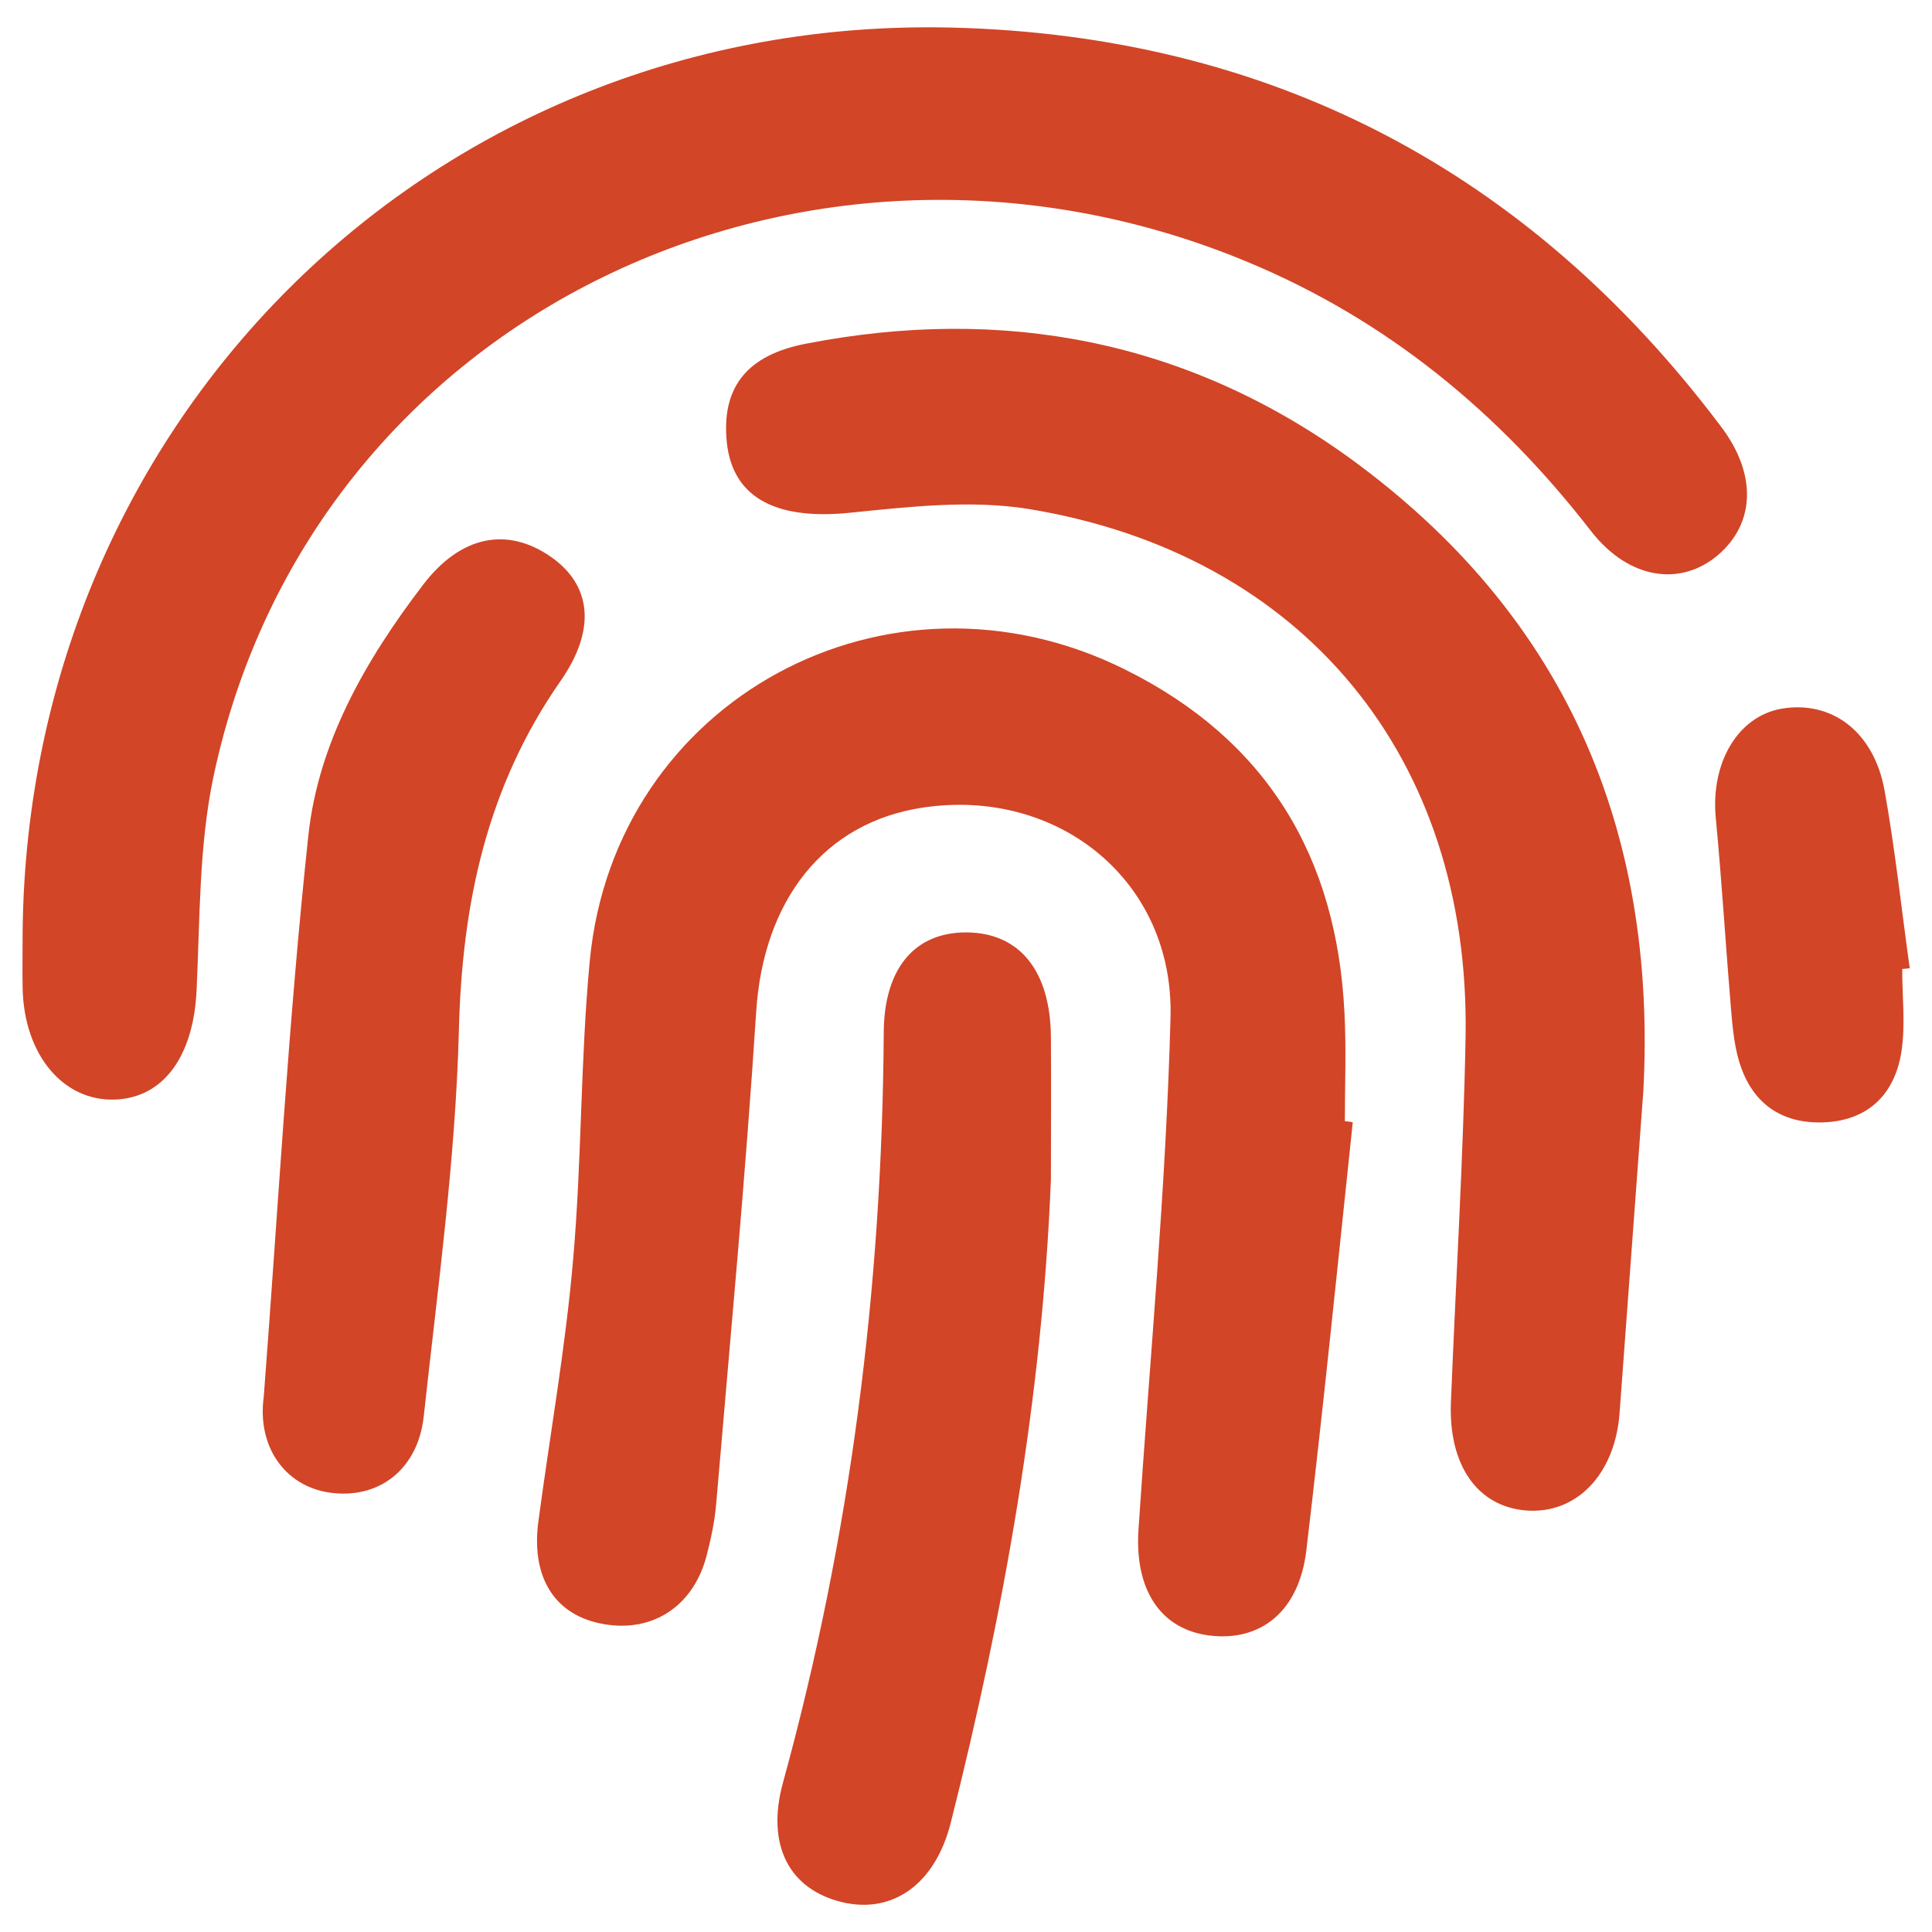
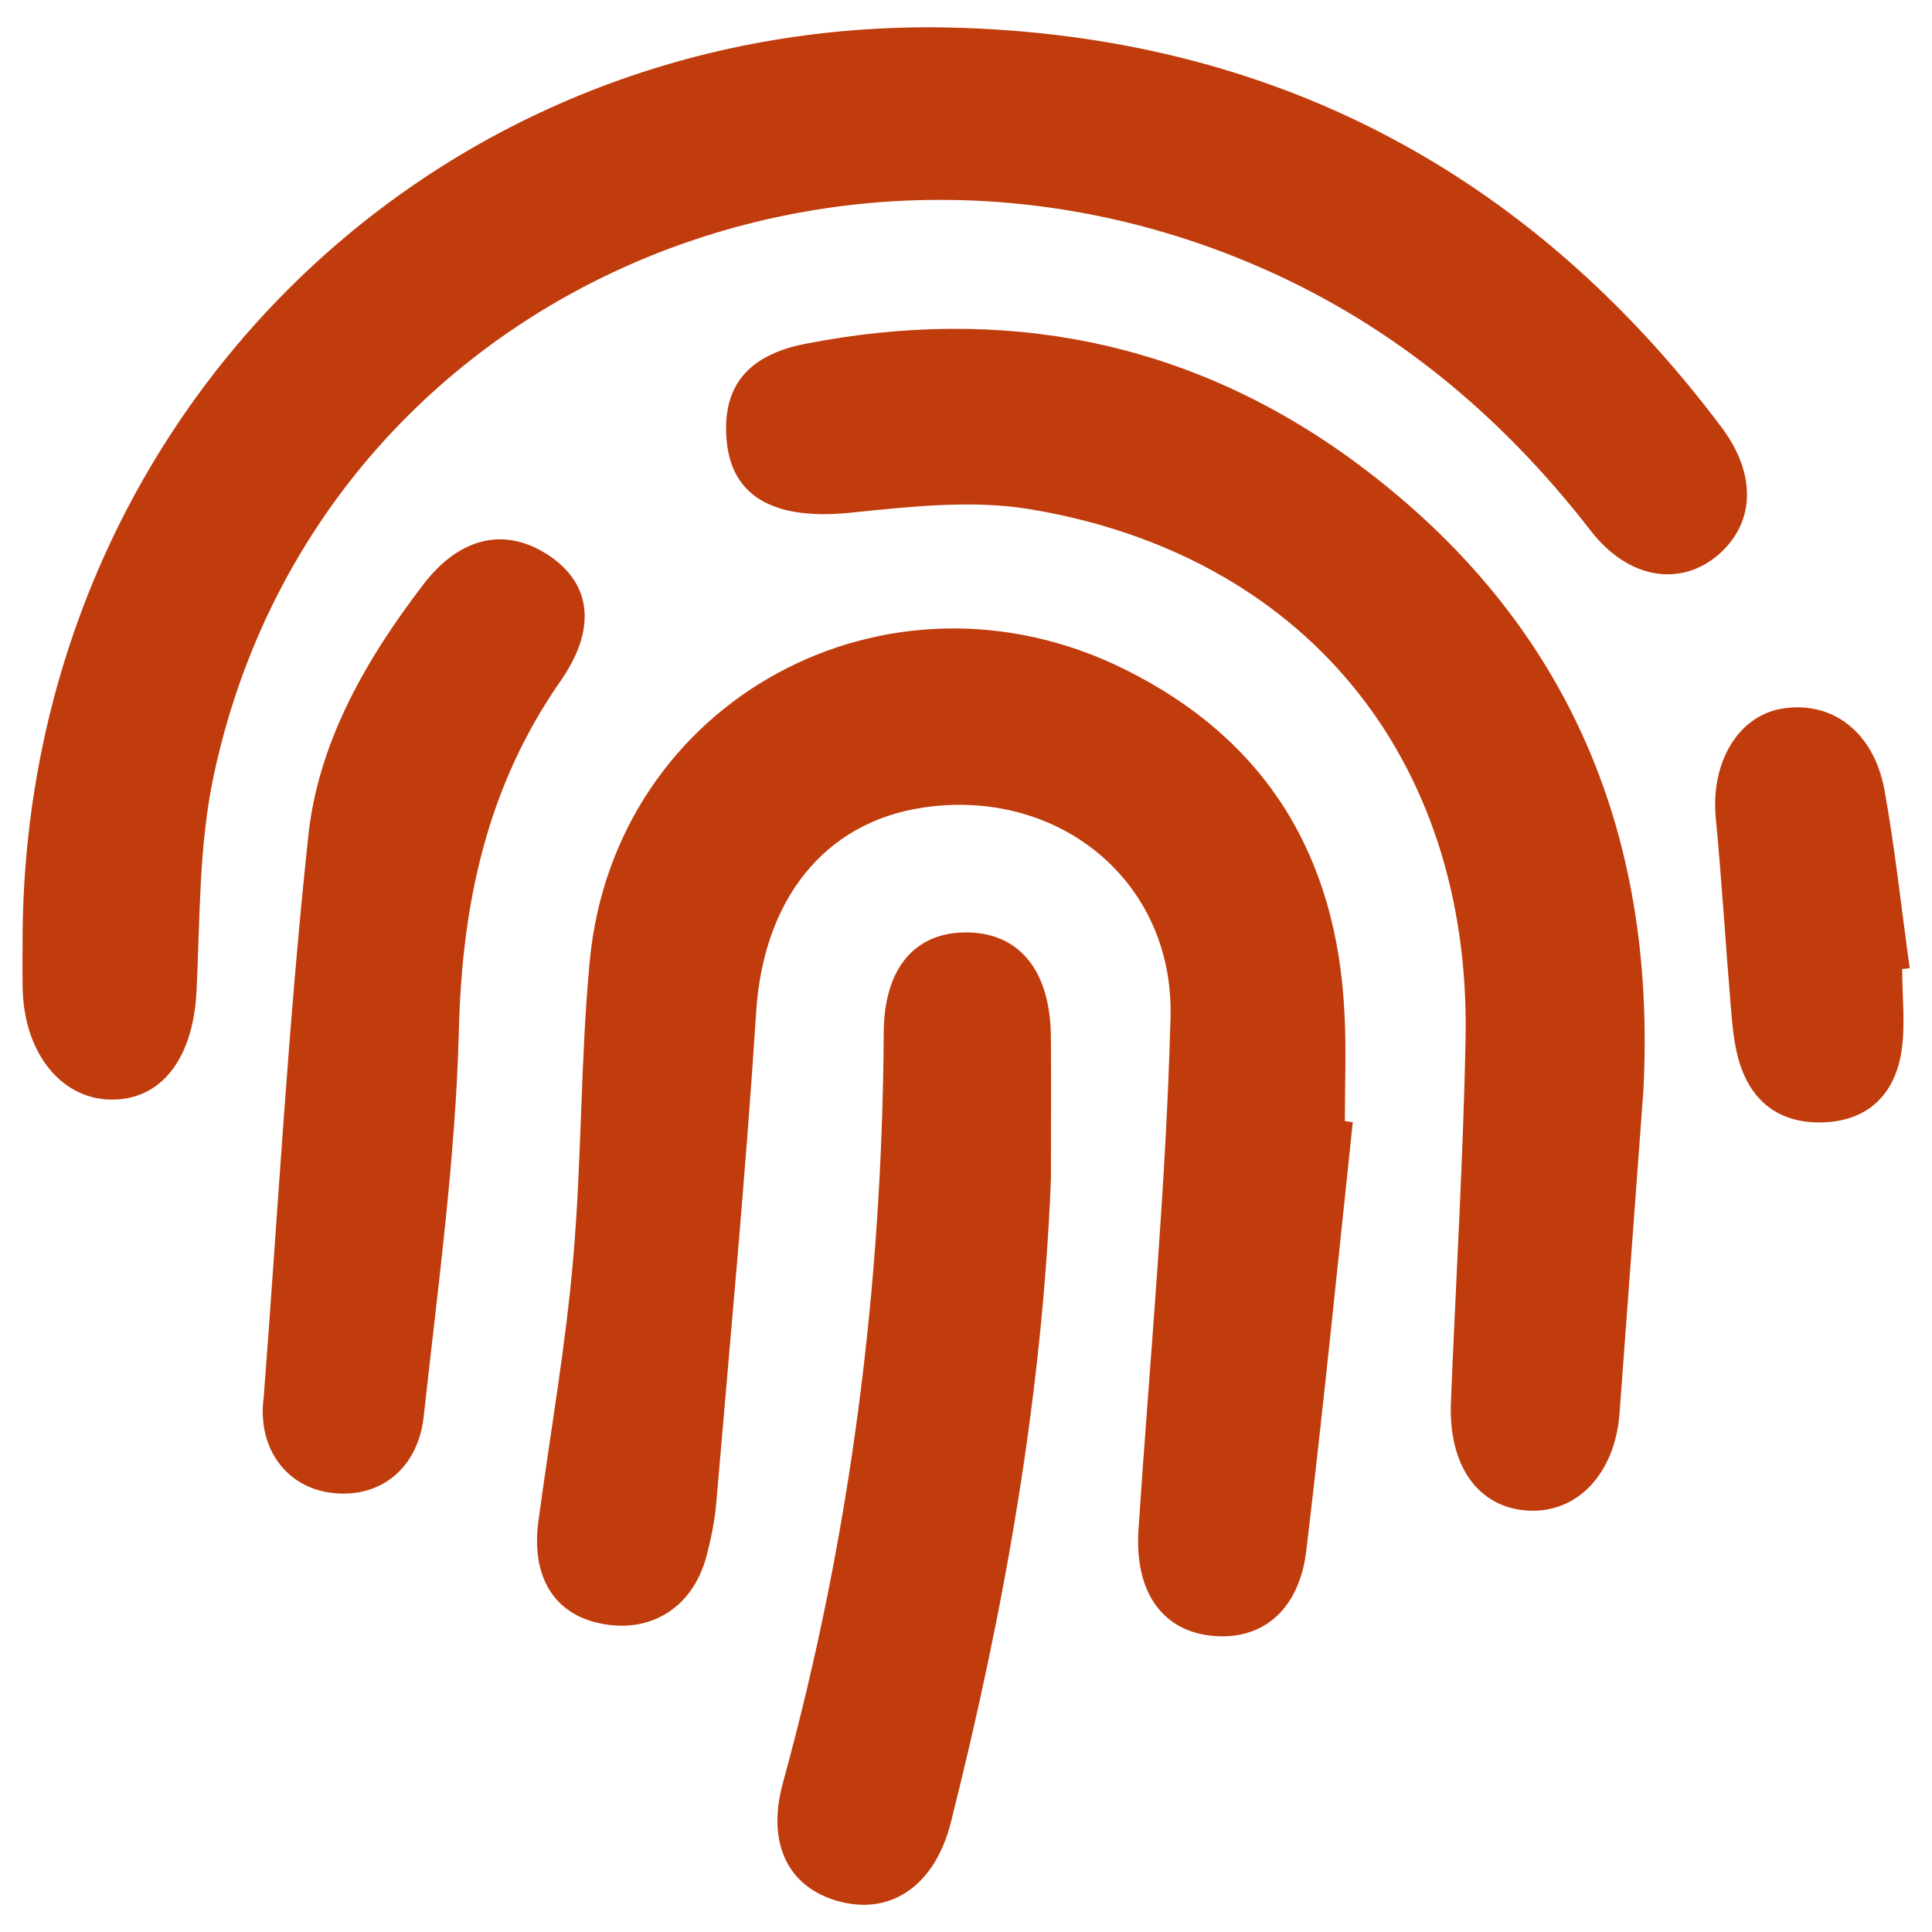
<svg xmlns="http://www.w3.org/2000/svg" version="1.1" id="Layer_1" x="0px" y="0px" viewBox="0 0 512 512" style="enable-background:new 0 0 512 512;" xml:space="preserve">
  <style type="text/css">
- 	.st0{fill:#D24527;}
+ 	.st0{fill:#C03C0C;}
</style>
  <g>
    <path class="st0" d="M6,246.5C7.6,110.3,115.5,4.2,251.9,7.3c84.6,2,153.2,37.9,204.3,105.9c9.4,12.5,8.9,25.4-0.8,33.8   c-9.9,8.5-23.7,6.7-33.8-6.3c-24.4-31.5-54.1-55.9-90.8-71.2C214.9,21.1,82.7,82.7,56.6,205.7c-3.9,18.4-3.6,37.8-4.5,56.7   c-0.8,17.3-8.6,28.5-21.6,29C16.8,291.9,6.4,279.6,6,262C5.9,256.9,6,251.7,6,246.5z" />
    <path class="st0" d="M358.5,297.4c-4,37.8-7.8,75.6-12.3,113.4c-1.9,16.3-12.2,24.4-25.9,22.6c-12.7-1.7-19.6-12-18.6-27.9   c3-45.3,7.3-90.5,8.5-135.8c1-36.3-29.8-61-65.5-55.7c-26.4,3.9-42.4,24.6-44.3,54.1c-2.8,43.5-6.9,86.9-10.6,130.4   c-0.4,4.7-1.4,9.4-2.6,14c-3.7,13.8-15.2,20.7-28.7,17.6c-11.9-2.7-17.8-12.6-15.8-27.1c3.1-23.1,7.2-46.1,9.2-69.4   c2.3-26.2,1.9-52.7,4.4-79c6.6-69.2,79-108.4,141.8-77.2c37.7,18.7,56.2,49.7,58.2,91.1c0.5,9.5,0.1,19,0.1,28.6   C357.1,297.2,357.8,297.3,358.5,297.4z" />
    <path class="st0" d="M435.5,289.2c-2.1,28.4-4.2,56.9-6.3,85.3c-1.2,16.2-11.4,26.8-24.7,25.8c-12.9-1-20.6-11.9-20-28.5   c1.3-32.4,3.3-64.8,3.9-97.2c1.2-73.9-43-127.7-115.7-139.7c-15.4-2.5-31.8-0.6-47.6,1c-20,2-31.6-4.3-32.6-20   c-0.9-13.5,5.6-21.8,21-24.8c52.3-10.2,101-0.9,144.2,30.3C414.4,162.6,439.2,219.3,435.5,289.2z" />
    <path class="st0" d="M69.9,370.1c3.8-49.5,6.5-99.1,11.8-148.5c2.6-24.8,15.2-46.7,30.4-66.6c9.9-13,22.2-15.5,33.8-7.5   c10.7,7.4,12.3,19.1,2.7,32.9c-19.6,28.1-26.2,59.1-27,93c-0.9,34-5.6,68-9.3,101.9c-1.5,13.9-11.5,21.6-23.7,20.4   C76.2,394.6,68,384,69.9,370.1z" />
    <path class="st0" d="M278.5,312.6c-2.3,57.8-12.4,114.3-26.5,170.3c-4.1,16.4-15.4,24.4-28.8,21.2c-13.9-3.3-20.3-15-15.7-31.7   c17.9-65.1,26.3-131.3,26.7-198.8c0.1-17.2,8.4-26.6,22-26.5c14,0.1,22.2,10.2,22.3,27.8C278.6,287.5,278.5,300,278.5,312.6z" />
    <path class="st0" d="M504.1,256.8c0,7.3,0.9,14.8-0.2,21.9c-1.7,10.9-8.4,18-19.9,18.7c-11.8,0.7-19.9-5-23.2-16.4   c-1.3-4.5-1.7-9.3-2.1-14c-1.4-16.7-2.4-33.5-4-50.2c-1.4-14.6,5.8-27,17.5-29c13.2-2.2,24.3,6,27.2,21.5   c2.8,15.6,4.5,31.5,6.7,47.3C505.4,256.7,504.8,256.7,504.1,256.8z" />
  </g>
</svg>
